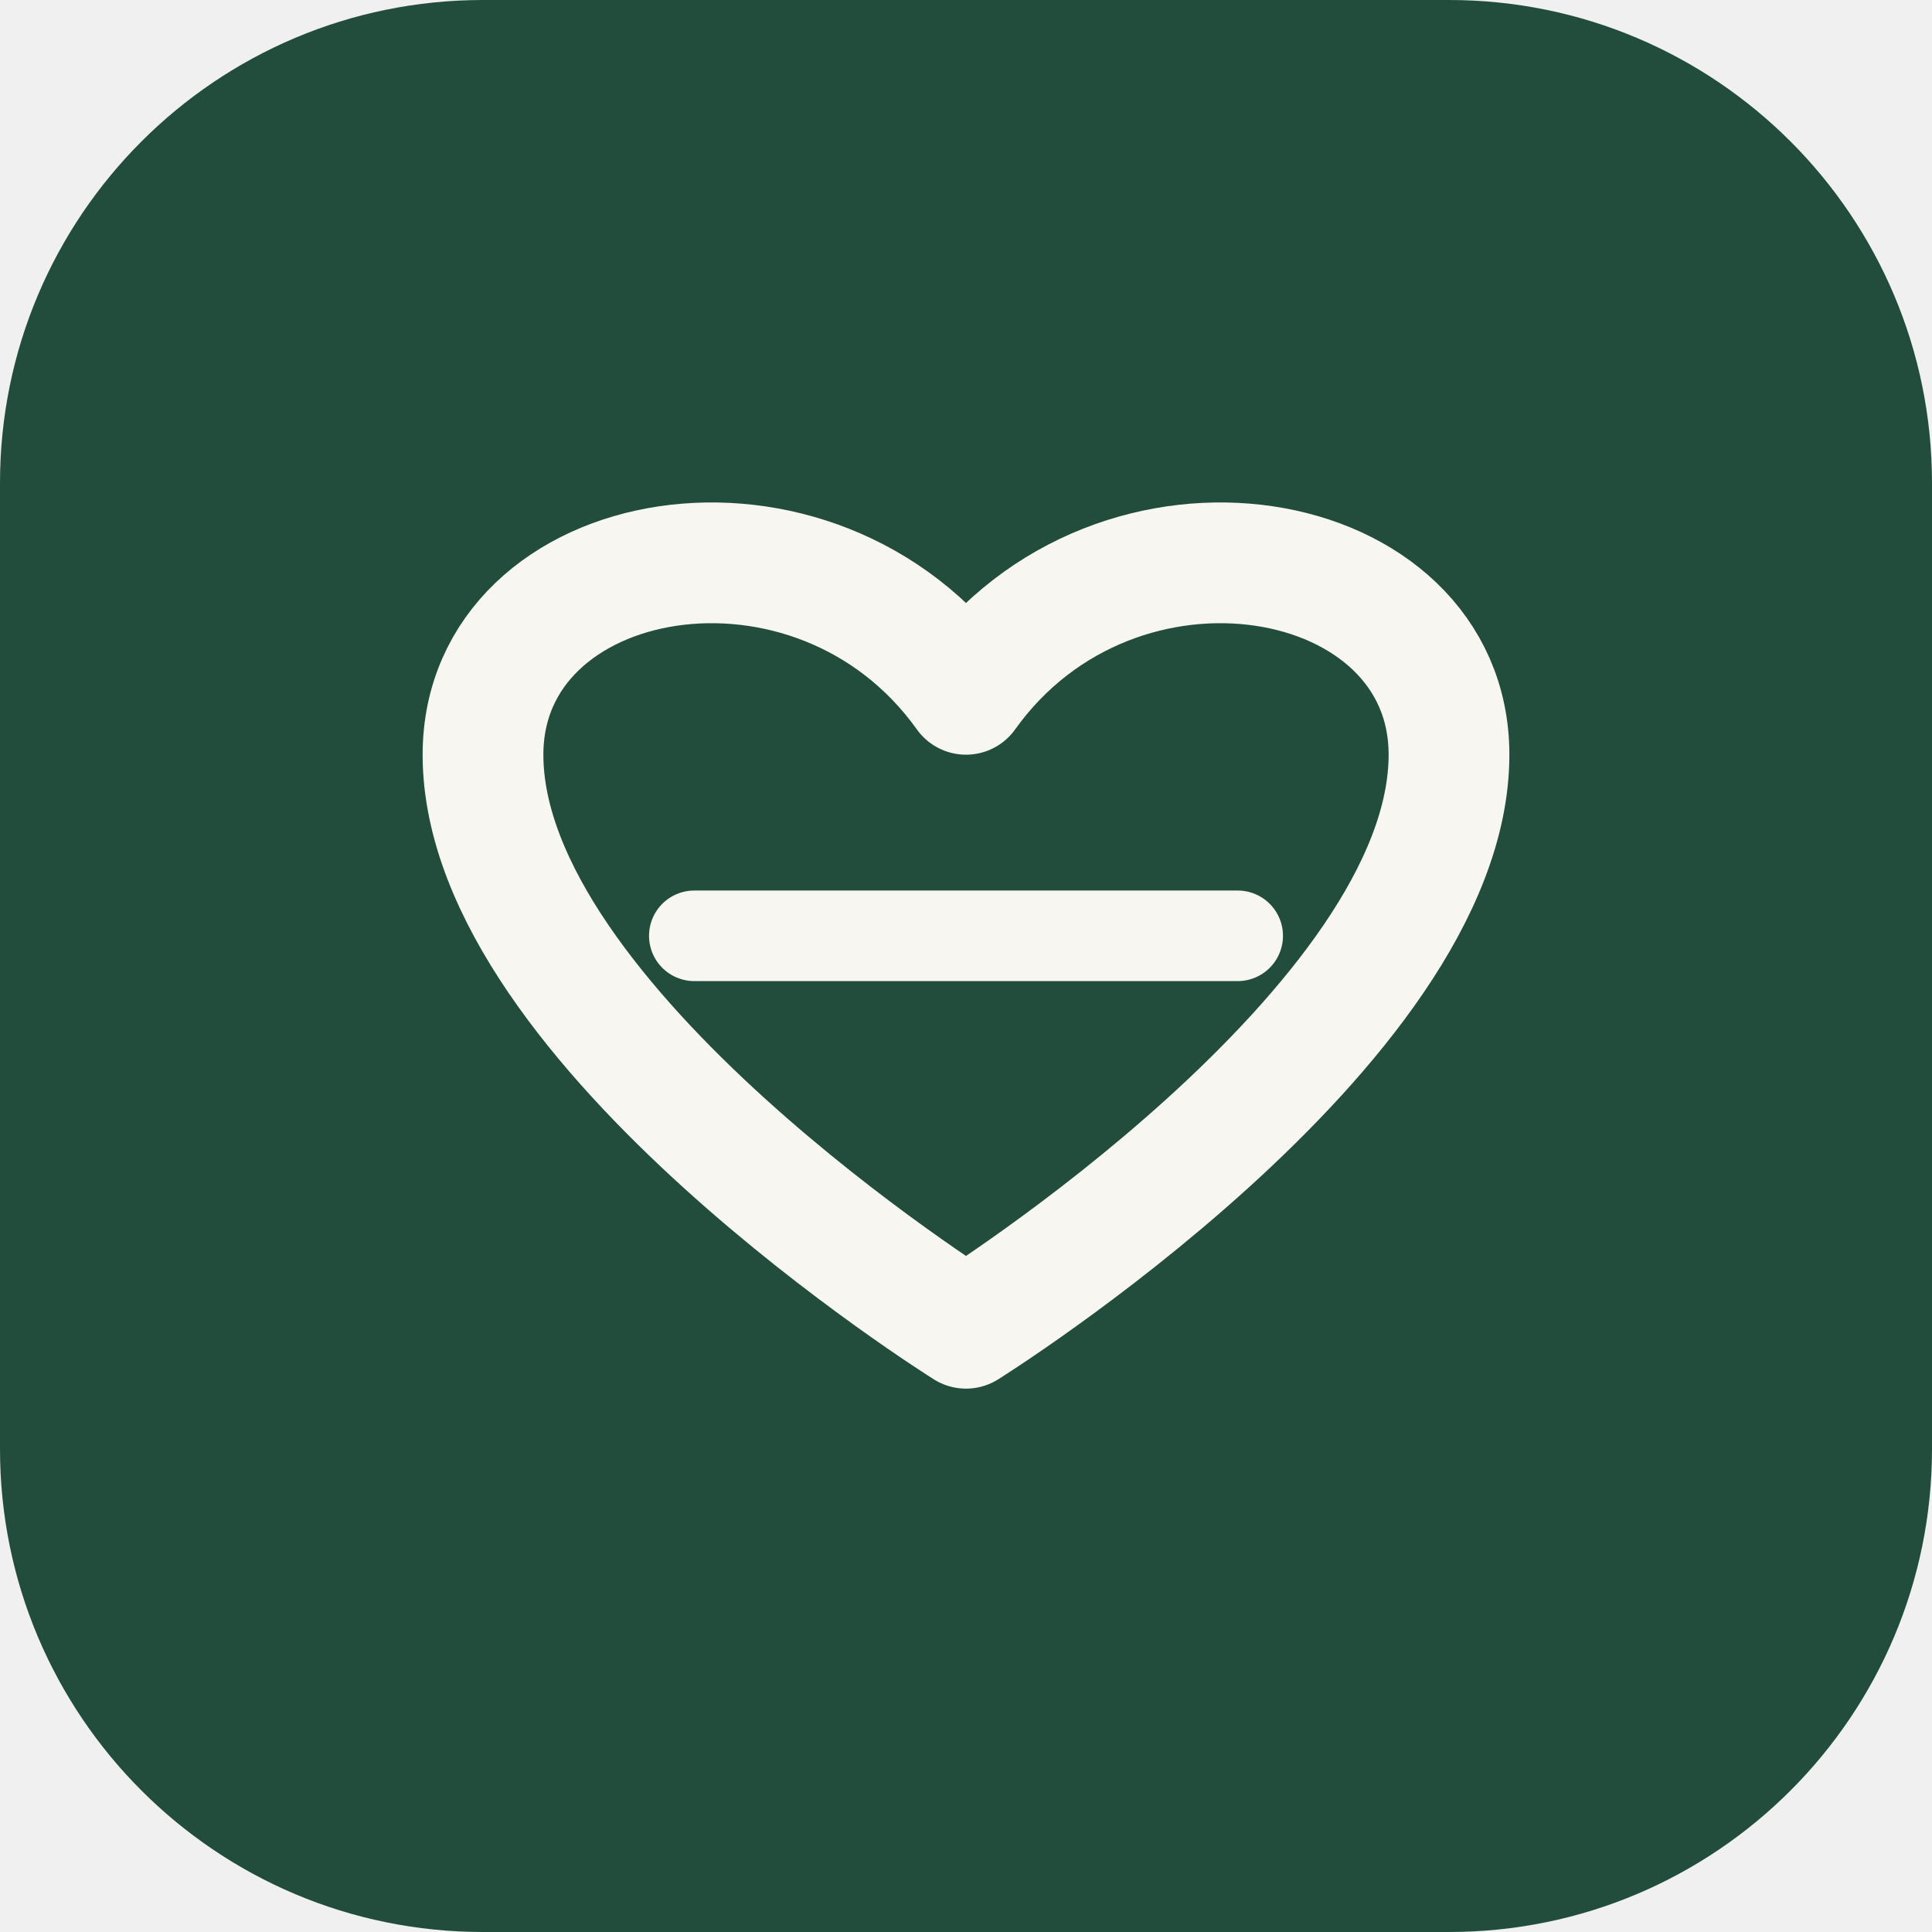
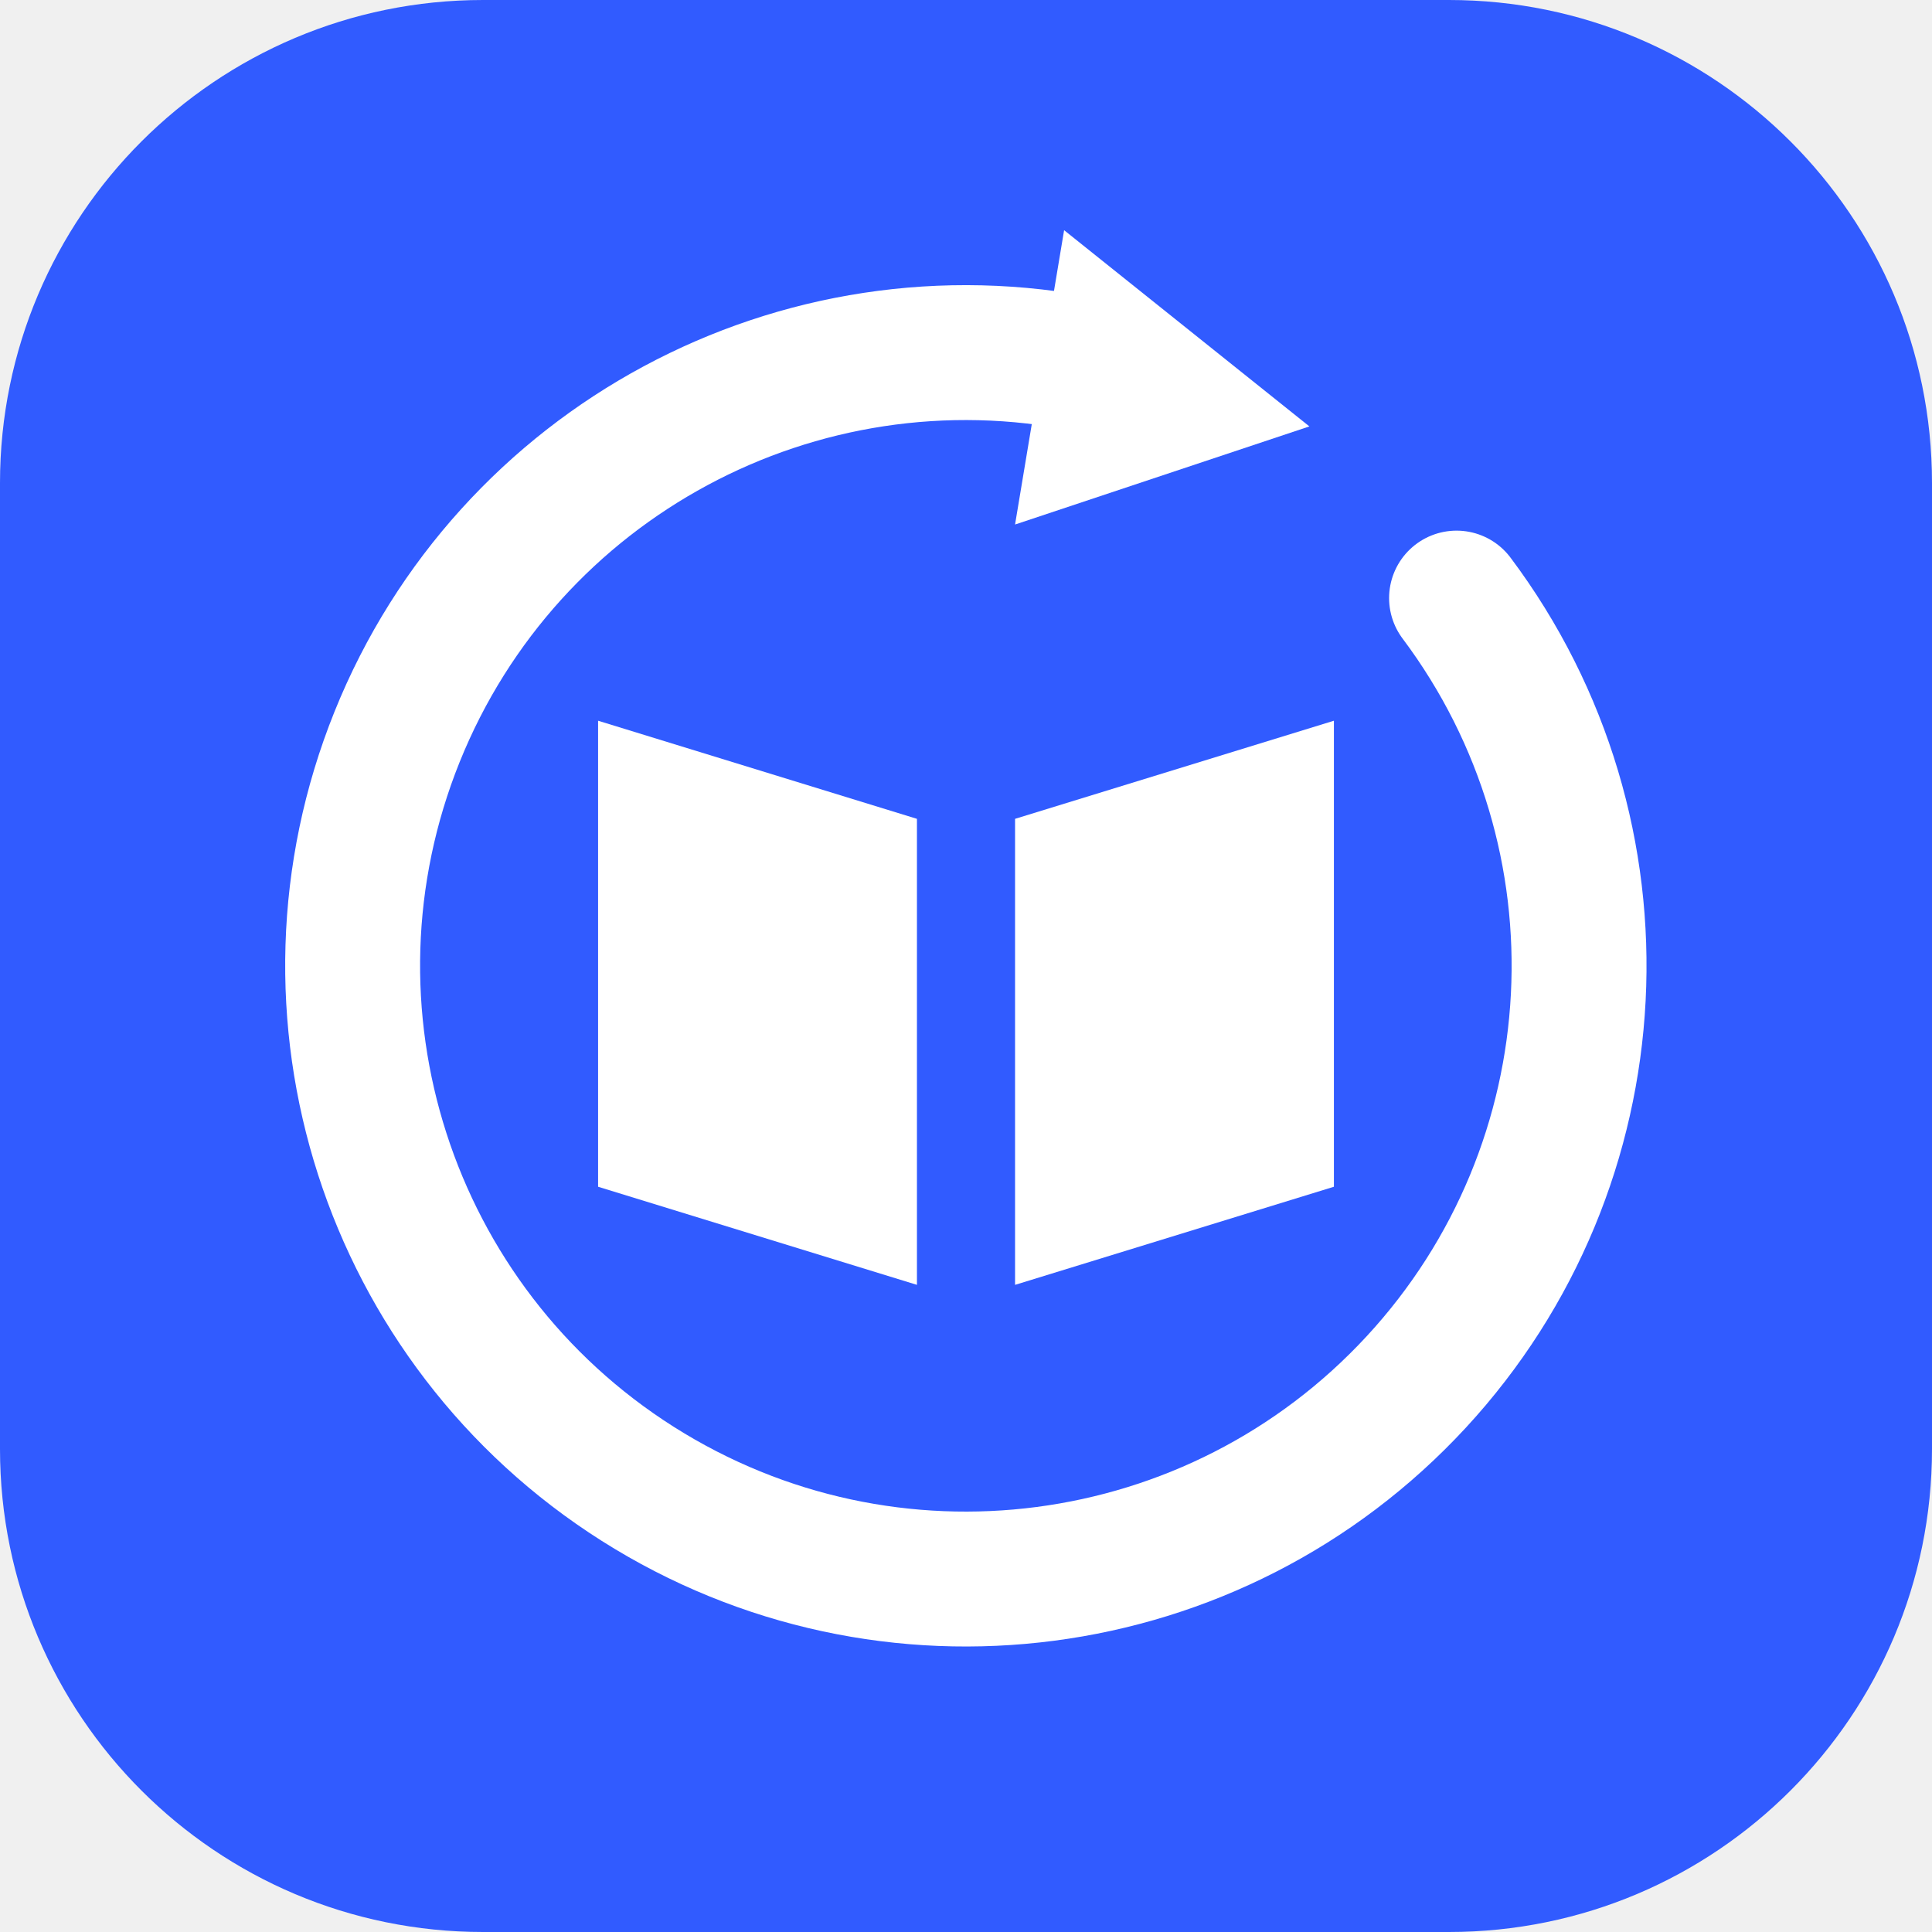
- <svg xmlns="http://www.w3.org/2000/svg" viewBox="0 0 64 64">
-   <rect width="64" height="64" rx="16" fill="#224d3d" />
-   <path d="M16 25c0-7 11-9 16-2 5-7 16-5 16 2 0 9-16 19-16 19S16 34 16 25Z" fill="none" stroke="#f7f6f1" stroke-width="4" stroke-linejoin="round" />
-   <path d="M23 31h18" stroke="#f7f6f1" stroke-width="3" stroke-linecap="round" />
+ <svg xmlns="http://www.w3.org/2000/svg" width="64" height="64" viewBox="0 0 64 64" role="img" aria-labelledby="title description">
+   <rect width="64" height="64" rx="16" fill="#315BFF" />
+   <g transform="translate(6 6) scale(.8125)">
+     <path d="M52 17A25 25 0 1 1 37 7.5" fill="none" stroke="#FFFFFF" stroke-width="5.5" stroke-linecap="round" />
+     <path d="m36 2 10 8-12 4Z" fill="#FFFFFF" />
+     <path d="m17 22 13 4v19l-13-4Zm17 4 13-4v19l-13 4Z" fill="#FFFFFF" />
+   </g>
</svg>
